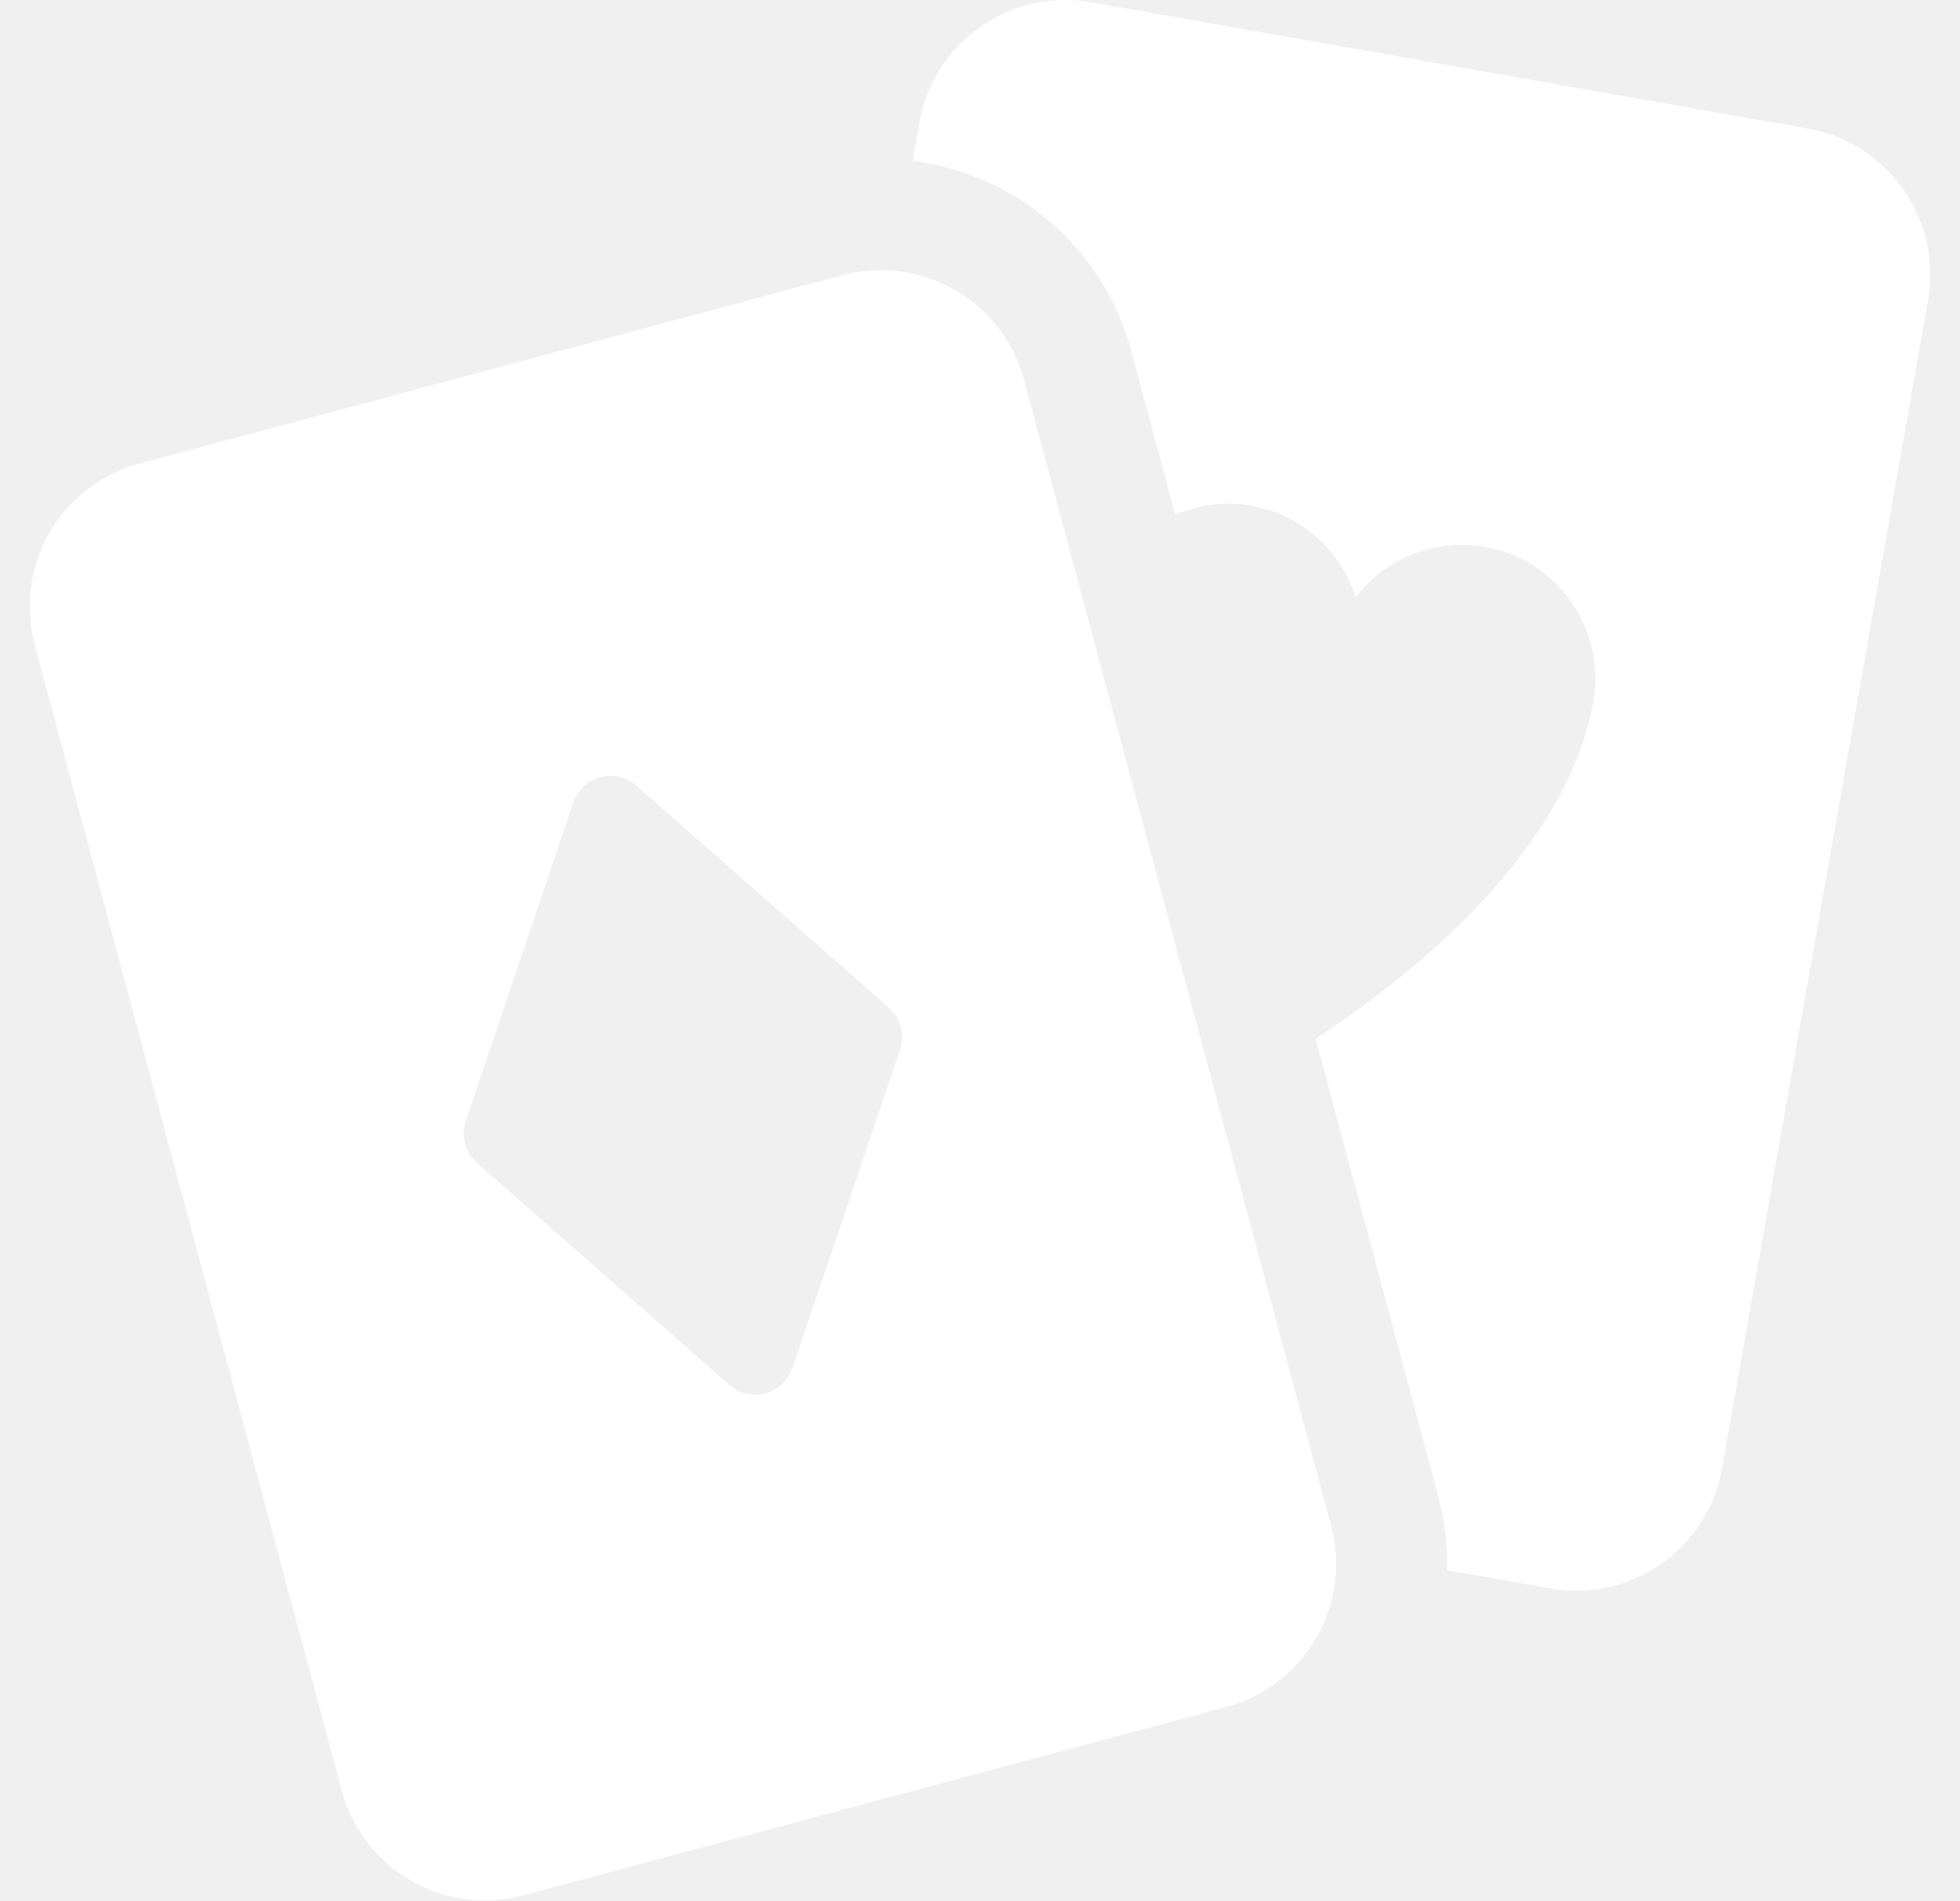
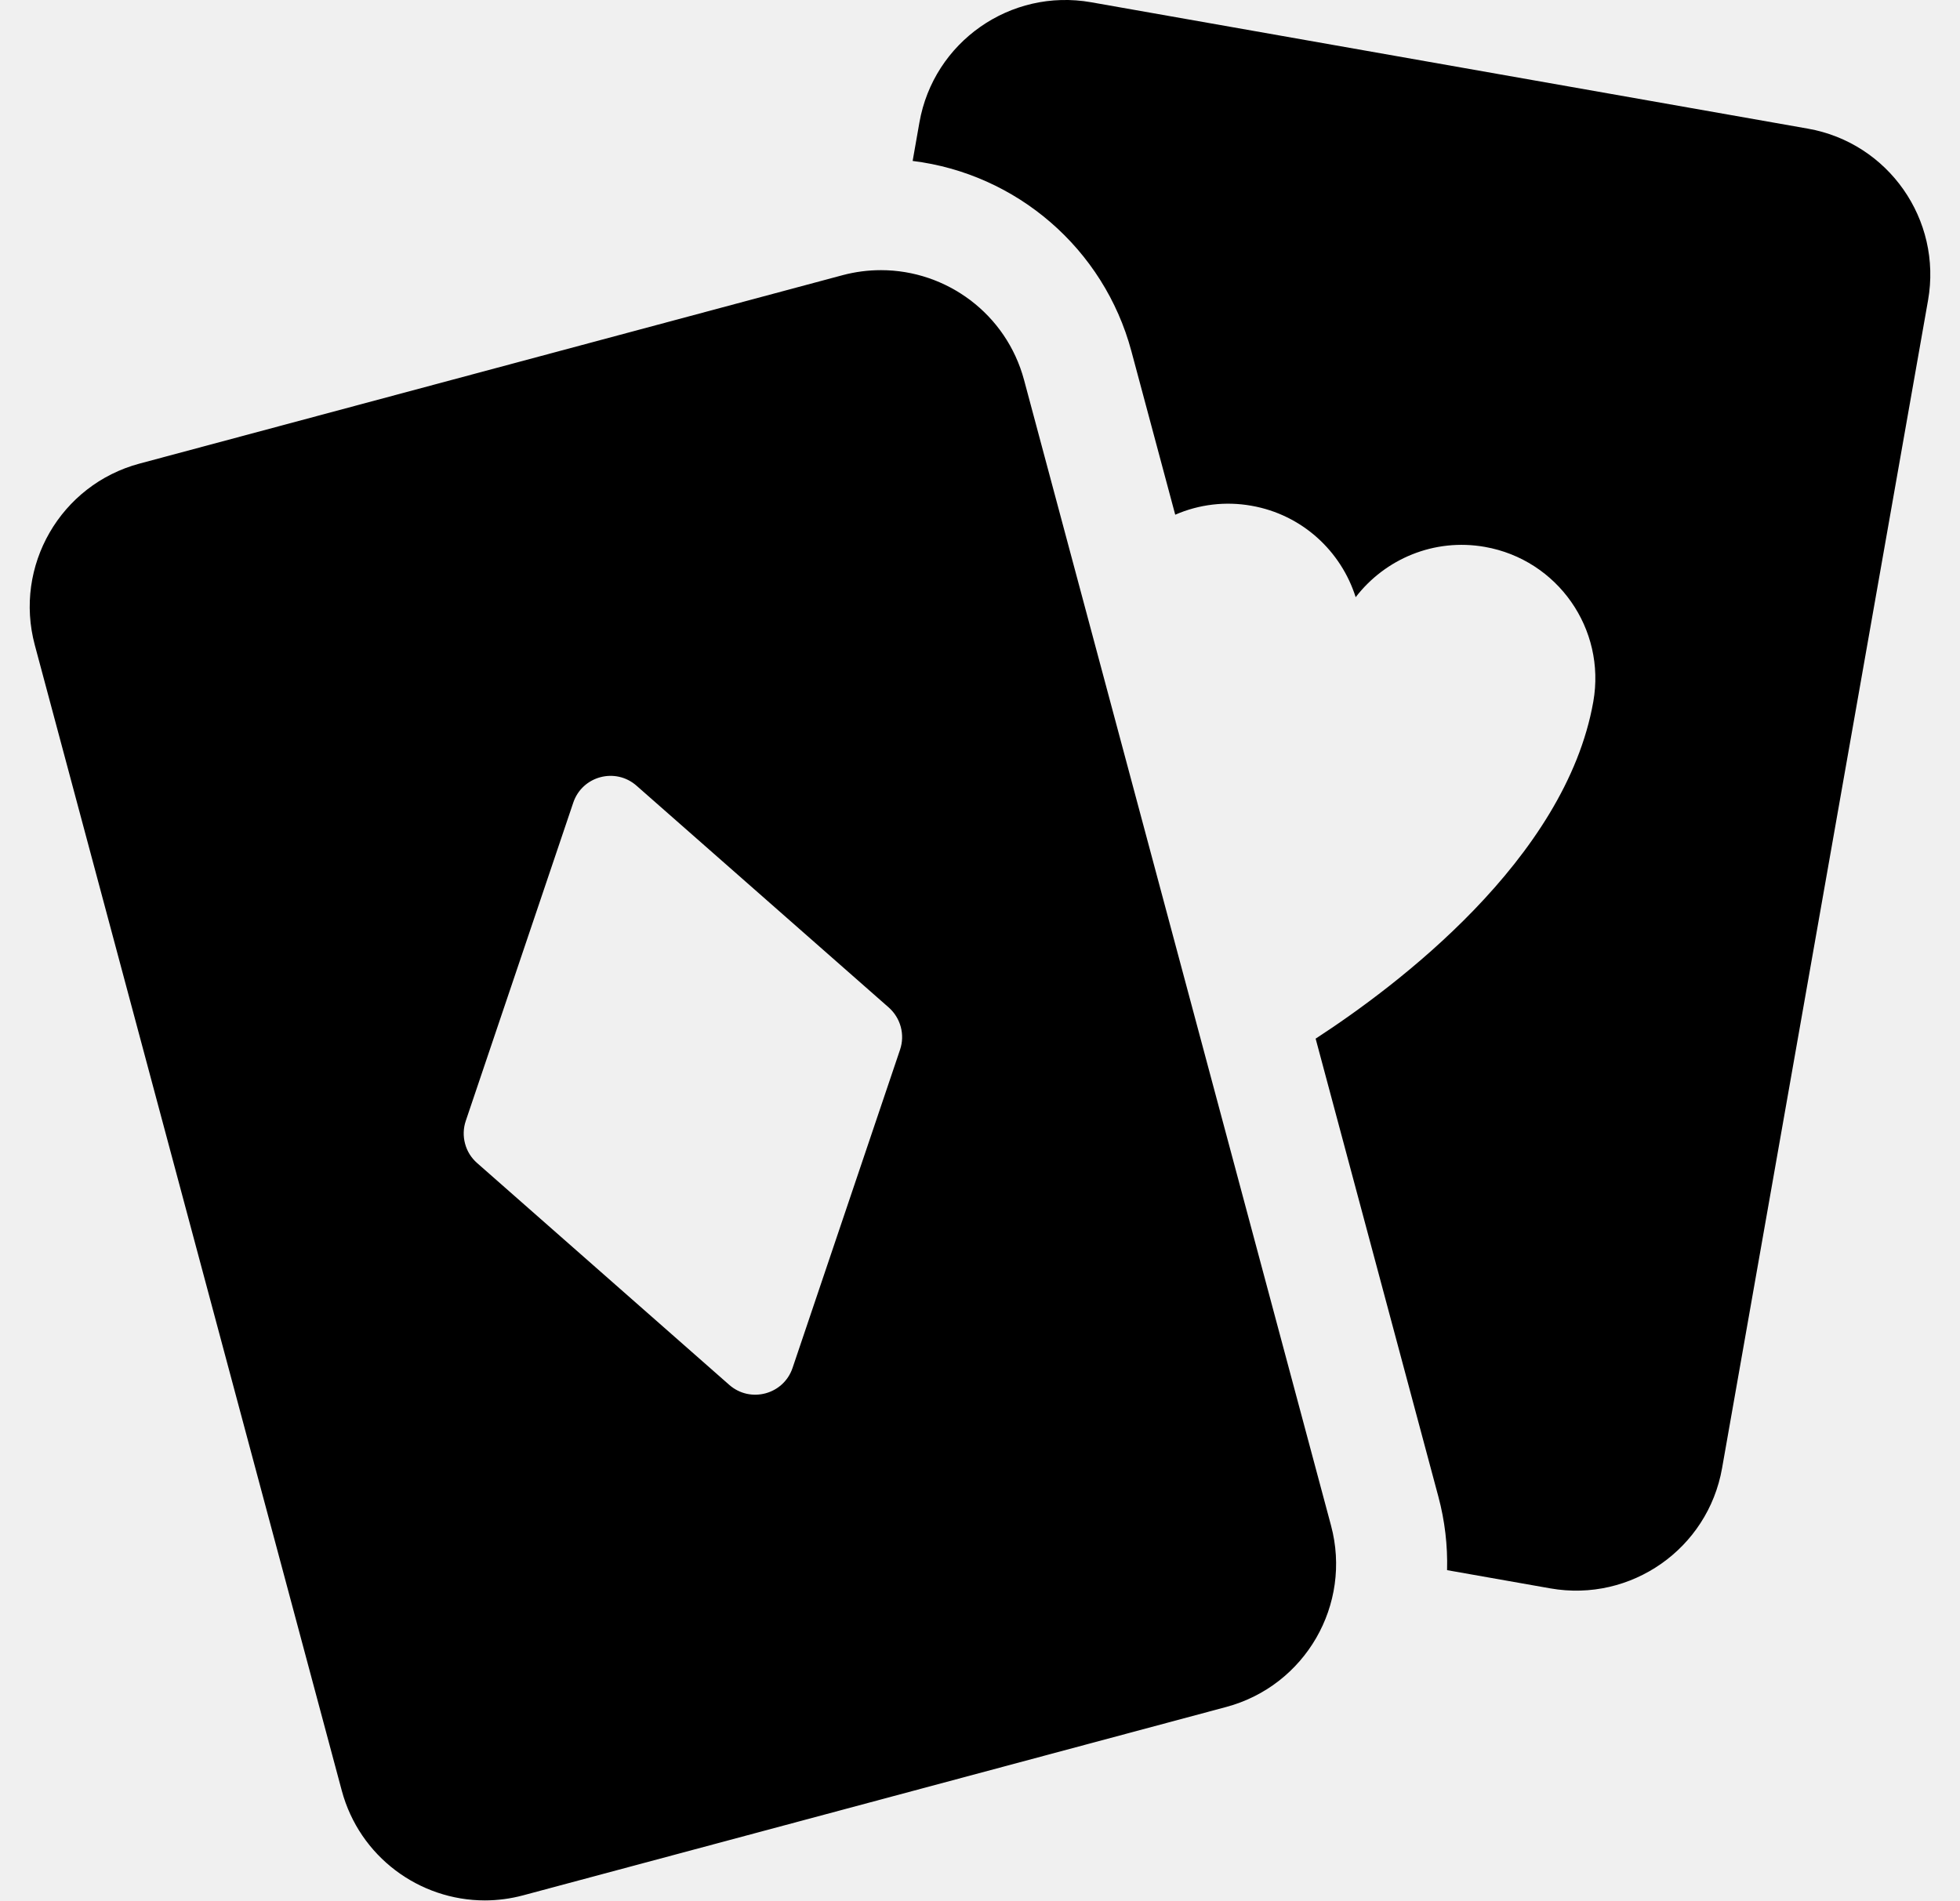
<svg xmlns="http://www.w3.org/2000/svg" width="33" height="32" viewBox="0 0 33 32" fill="none">
  <g clip-path="url(#clip0_18_585)">
-     <path d="M30.438 2.166L18.371 0.038C17.014 -0.201 15.719 0.705 15.48 2.062L15.366 2.71C17.111 2.925 18.585 4.182 19.049 5.914L19.787 8.667C20.191 8.491 20.637 8.439 21.07 8.516C21.925 8.666 22.581 9.282 22.825 10.056C23.32 9.412 24.146 9.058 25.001 9.209C26.225 9.425 27.042 10.591 26.826 11.815C26.357 14.473 23.504 16.61 22.151 17.489L24.218 25.203C24.326 25.606 24.375 26.022 24.364 26.439L26.103 26.746C27.46 26.985 28.755 26.079 28.994 24.722L32.462 5.057C32.701 3.7 31.795 2.405 30.438 2.166Z" fill="white" />
-     <path d="M17.242 6.399C16.943 5.284 15.935 4.549 14.833 4.549C14.619 4.549 14.402 4.576 14.185 4.634L2.35 7.806C1.019 8.162 0.229 9.531 0.586 10.862L5.754 30.15C6.053 31.265 7.061 32 8.163 32C8.376 32 8.594 31.972 8.81 31.914L20.645 28.743C21.977 28.386 22.767 27.018 22.41 25.687L17.242 6.399ZM8.032 19.583C7.934 19.497 7.863 19.384 7.83 19.257C7.796 19.131 7.8 18.998 7.842 18.874L9.652 13.515C9.803 13.067 10.362 12.917 10.717 13.23L14.964 16.965C15.062 17.052 15.132 17.165 15.166 17.291C15.2 17.418 15.196 17.551 15.154 17.675L13.344 23.034C13.193 23.482 12.634 23.632 12.278 23.319L8.032 19.583Z" fill="white" />
+     <path d="M30.438 2.166L18.371 0.038C17.014 -0.201 15.719 0.705 15.48 2.062L15.366 2.71C17.111 2.925 18.585 4.182 19.049 5.914L19.787 8.667C20.191 8.491 20.637 8.439 21.07 8.516C21.925 8.666 22.581 9.282 22.825 10.056C23.32 9.412 24.146 9.058 25.001 9.209C26.225 9.425 27.042 10.591 26.826 11.815C26.357 14.473 23.504 16.61 22.151 17.489L24.218 25.203C24.326 25.606 24.375 26.022 24.364 26.439L26.103 26.746C27.46 26.985 28.755 26.079 28.994 24.722L32.462 5.057C32.701 3.7 31.795 2.405 30.438 2.166Z" fill="currentColor" />
+     <path d="M17.242 6.399C16.943 5.284 15.935 4.549 14.833 4.549C14.619 4.549 14.402 4.576 14.185 4.634L2.35 7.806C1.019 8.162 0.229 9.531 0.586 10.862L5.754 30.15C6.053 31.265 7.061 32 8.163 32C8.376 32 8.594 31.972 8.81 31.914L20.645 28.743C21.977 28.386 22.767 27.018 22.41 25.687L17.242 6.399ZM8.032 19.583C7.934 19.497 7.863 19.384 7.83 19.257C7.796 19.131 7.8 18.998 7.842 18.874L9.652 13.515C9.803 13.067 10.362 12.917 10.717 13.23L14.964 16.965C15.062 17.052 15.132 17.165 15.166 17.291C15.2 17.418 15.196 17.551 15.154 17.675L13.344 23.034C13.193 23.482 12.634 23.632 12.278 23.319L8.032 19.583Z" fill="currentColor" />
  </g>
  <defs>
    <clipPath id="clip0_18_585">
-       <rect width="32" height="32" fill="white" transform="translate(0.5)" />
+       <rect width="32" height="32" fill="currentColor" transform="translate(0.5)" />
    </clipPath>
  </defs>
</svg>
